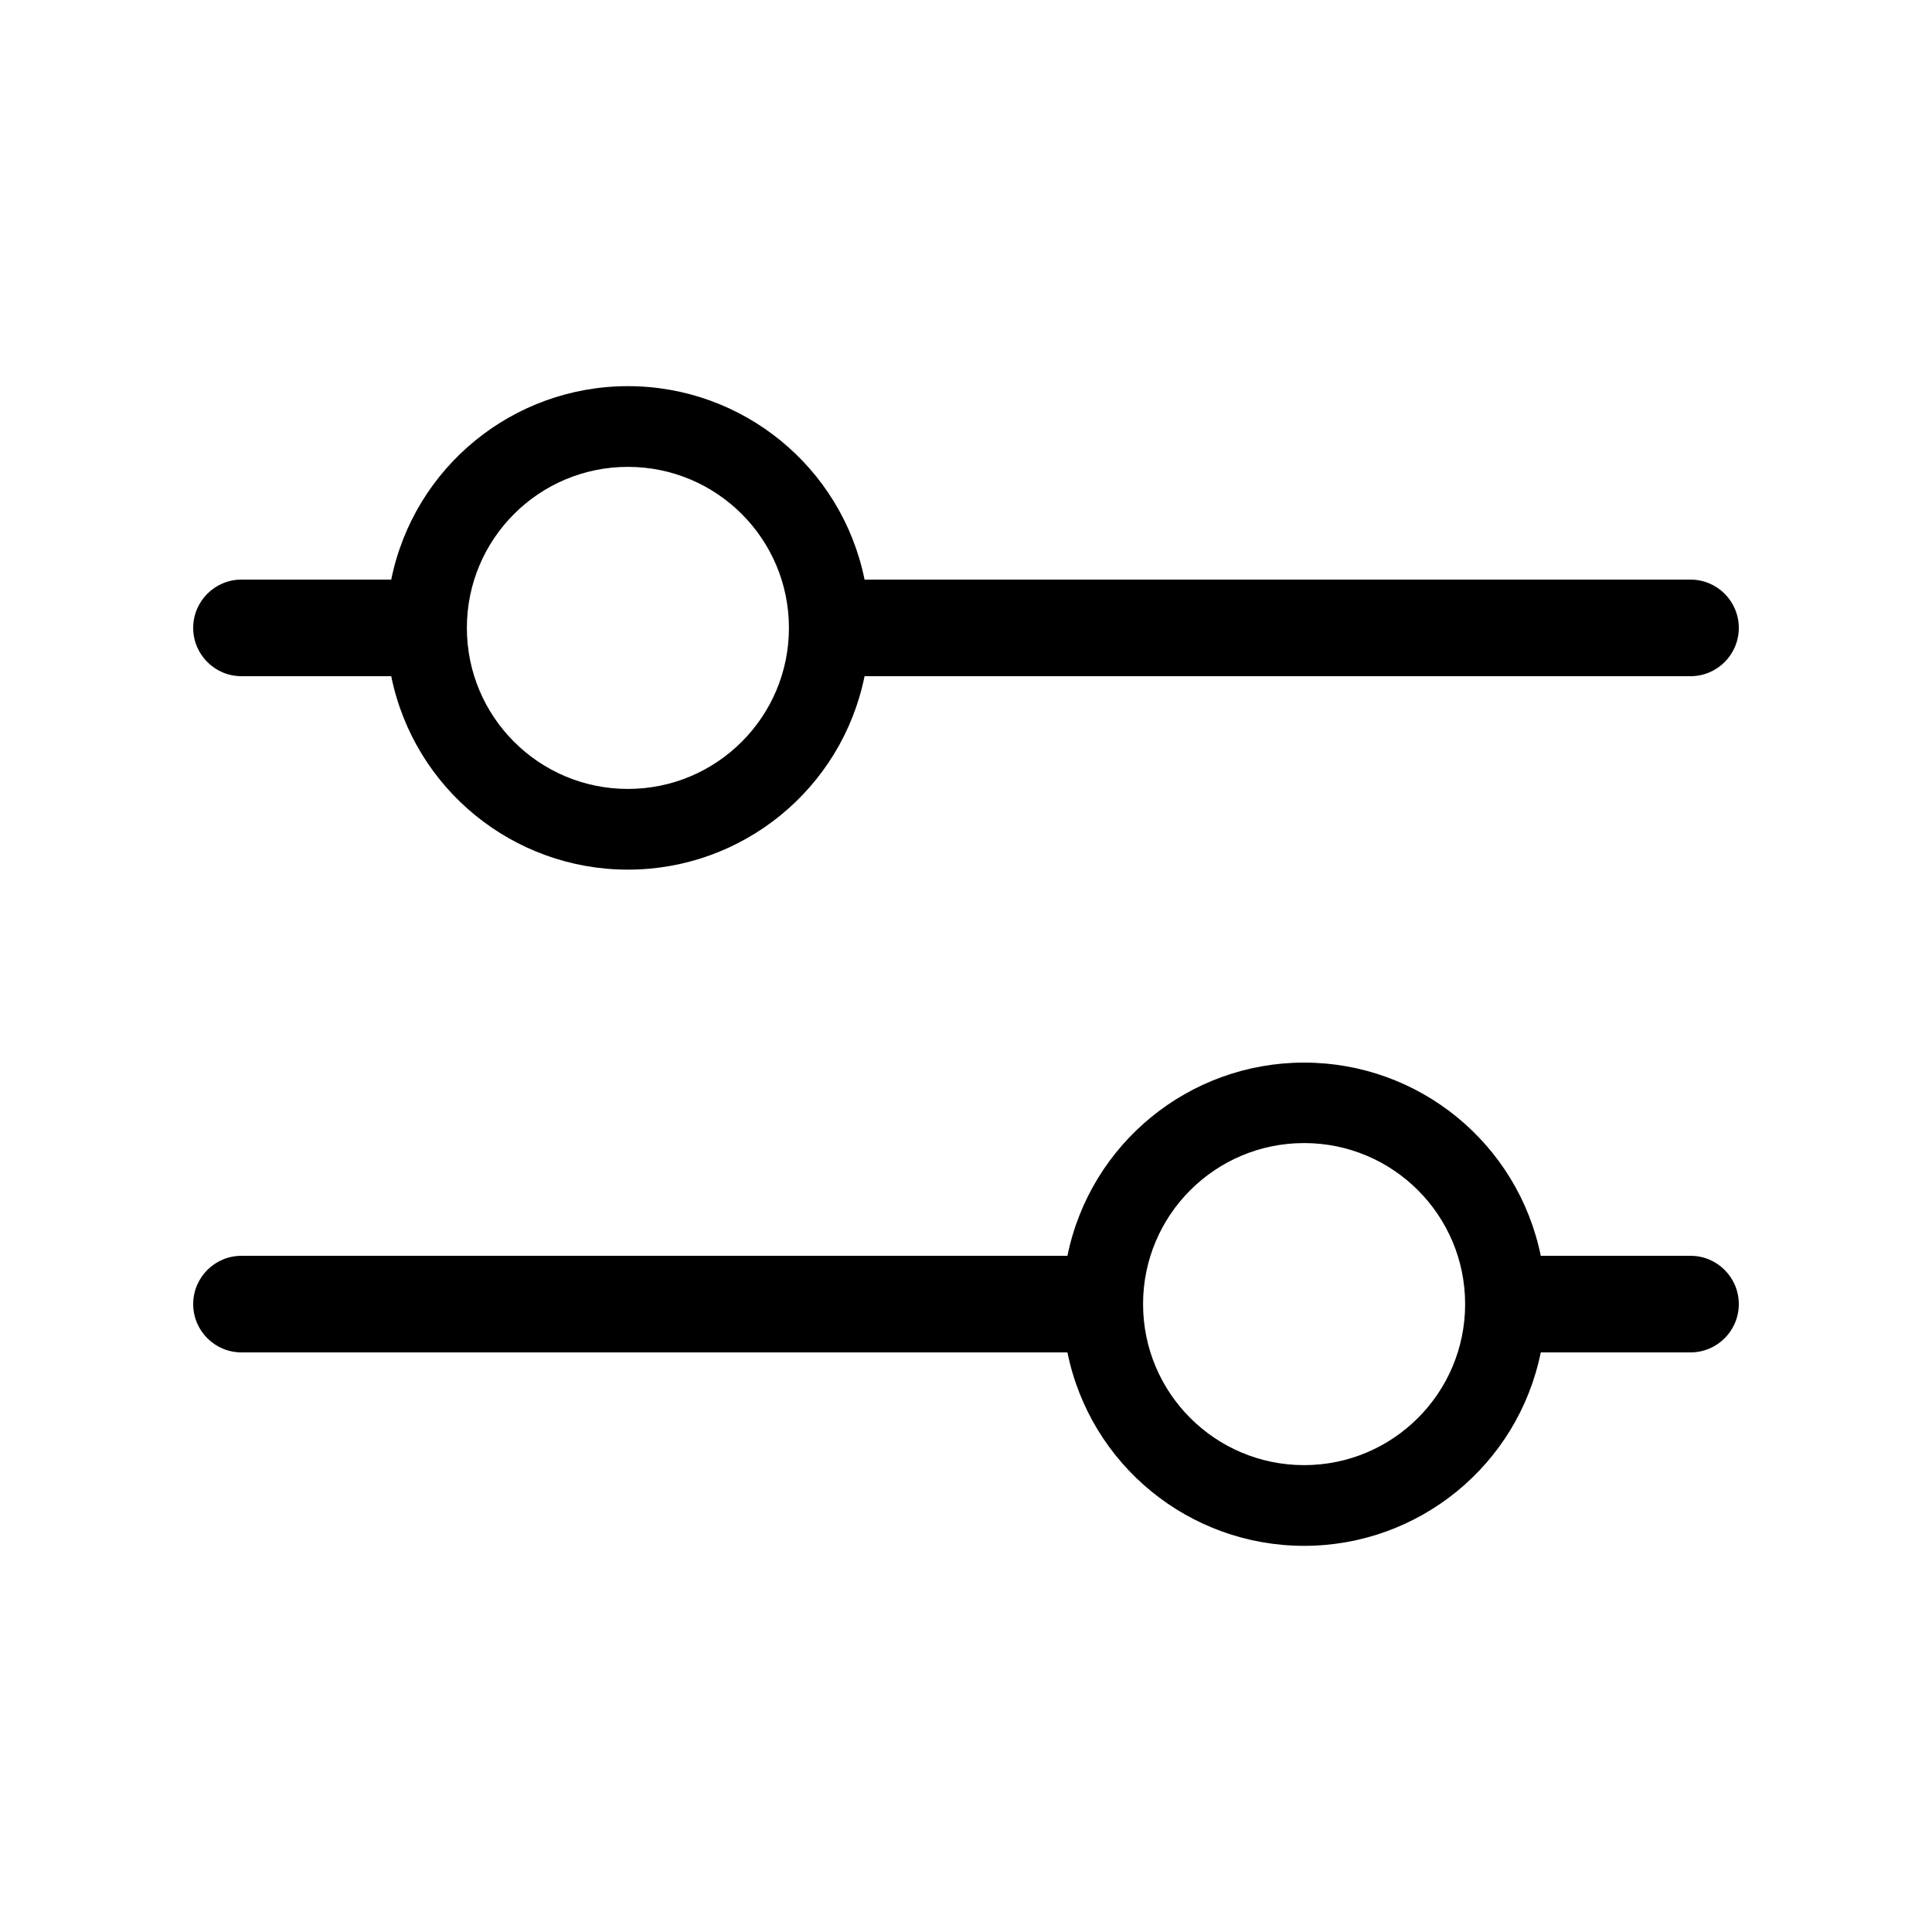
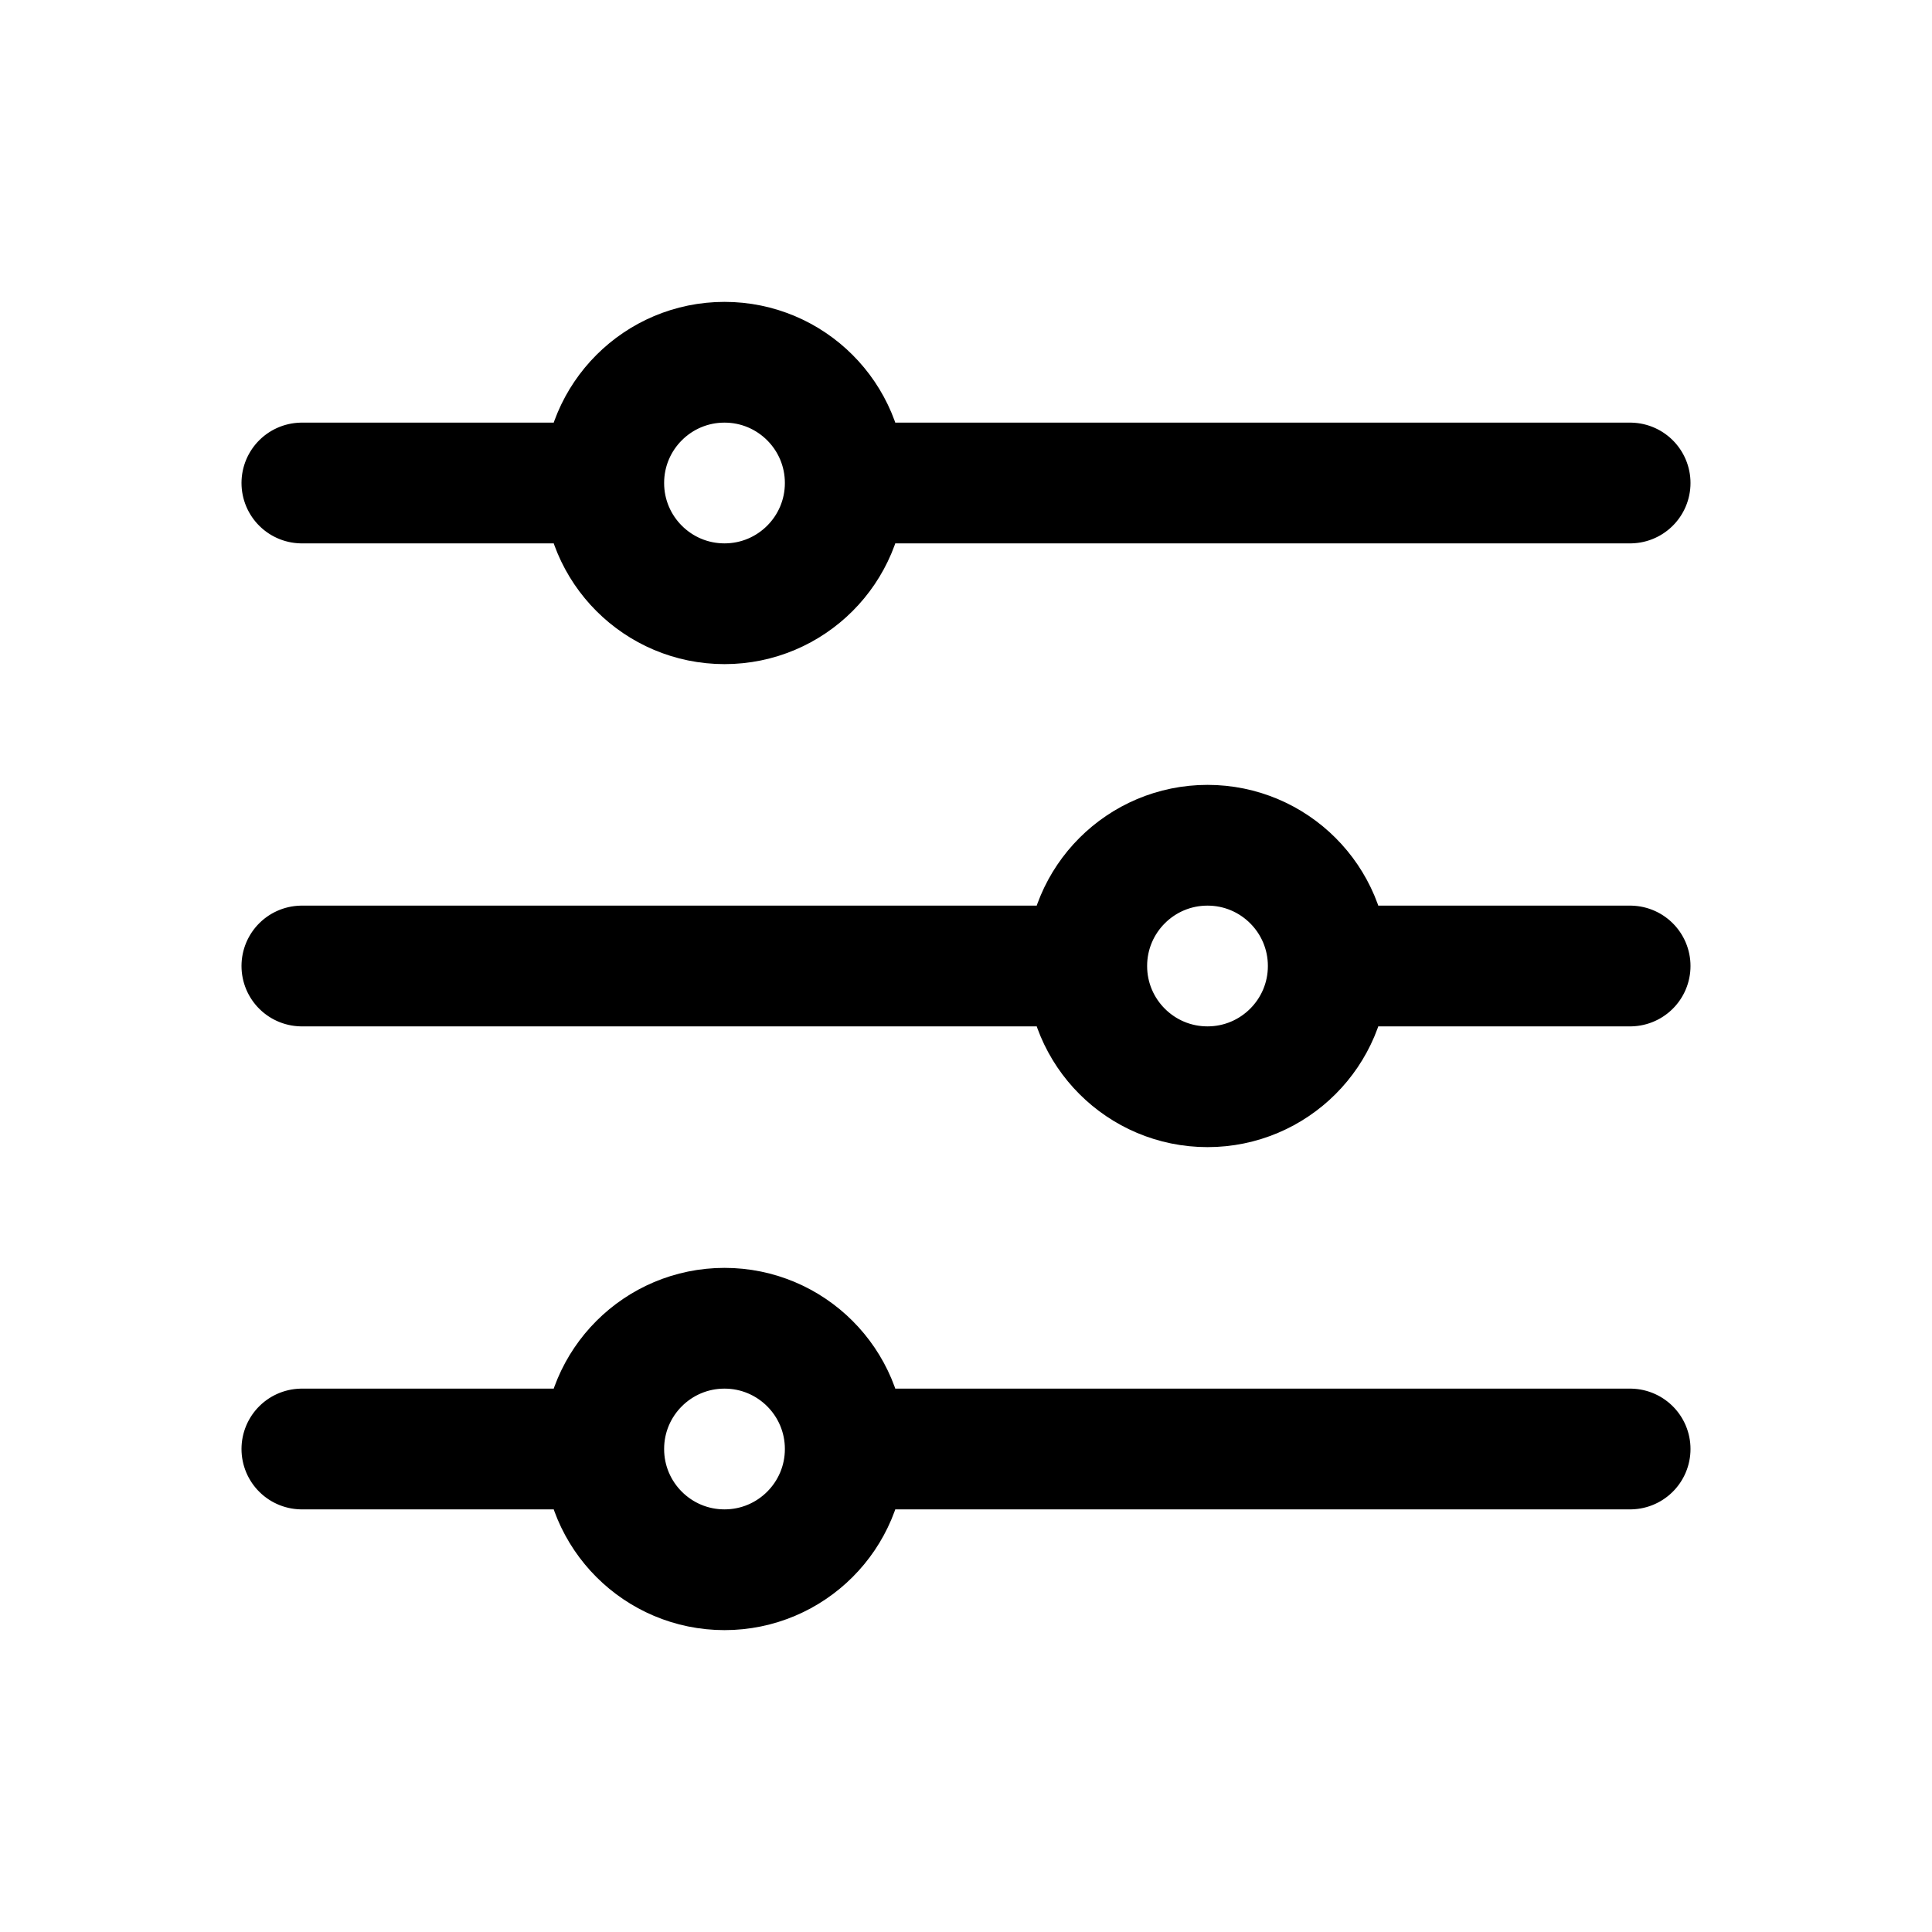
- <svg xmlns="http://www.w3.org/2000/svg" fill="none" class="icon icon-filter" viewBox="0 0 20 20">
-   <path fill="currentColor" fill-rule="evenodd" d="M4.833 6.5a1.667 1.667 0 1 1 3.334 0 1.667 1.667 0 0 1-3.334 0M4.05 7H2.5a.5.5 0 0 1 0-1h1.55a2.5 2.5 0 0 1 4.9 0h8.55a.5.5 0 0 1 0 1H8.95a2.5 2.5 0 0 1-4.9 0m11.117 6.5a1.667 1.667 0 1 0-3.334 0 1.667 1.667 0 0 0 3.334 0M13.5 11a2.5 2.5 0 0 1 2.45 2h1.55a.5.5 0 0 1 0 1h-1.55a2.5 2.5 0 0 1-4.9 0H2.5a.5.5 0 0 1 0-1h8.55a2.5 2.5 0 0 1 2.45-2" />
+ <svg xmlns="http://www.w3.org/2000/svg" class="icon icon-filter" data-slot="icon" aria-hidden="true" fill="none" stroke-width="1.5" stroke="currentColor" viewBox="0 0 24 24">
+   <path d="M10.5 6h9.75M10.5 6a1.5 1.5 0 1 1-3 0m3 0a1.5 1.5 0 1 0-3 0M3.75 6H7.5m3 12h9.75m-9.75 0a1.5 1.5 0 0 1-3 0m3 0a1.5 1.5 0 0 0-3 0m-3.75 0H7.5m9-6h3.75m-3.75 0a1.5 1.5 0 0 1-3 0m3 0a1.5 1.5 0 0 0-3 0m-9.75 0h9.75" stroke-linecap="round" stroke-linejoin="round" />
</svg>
